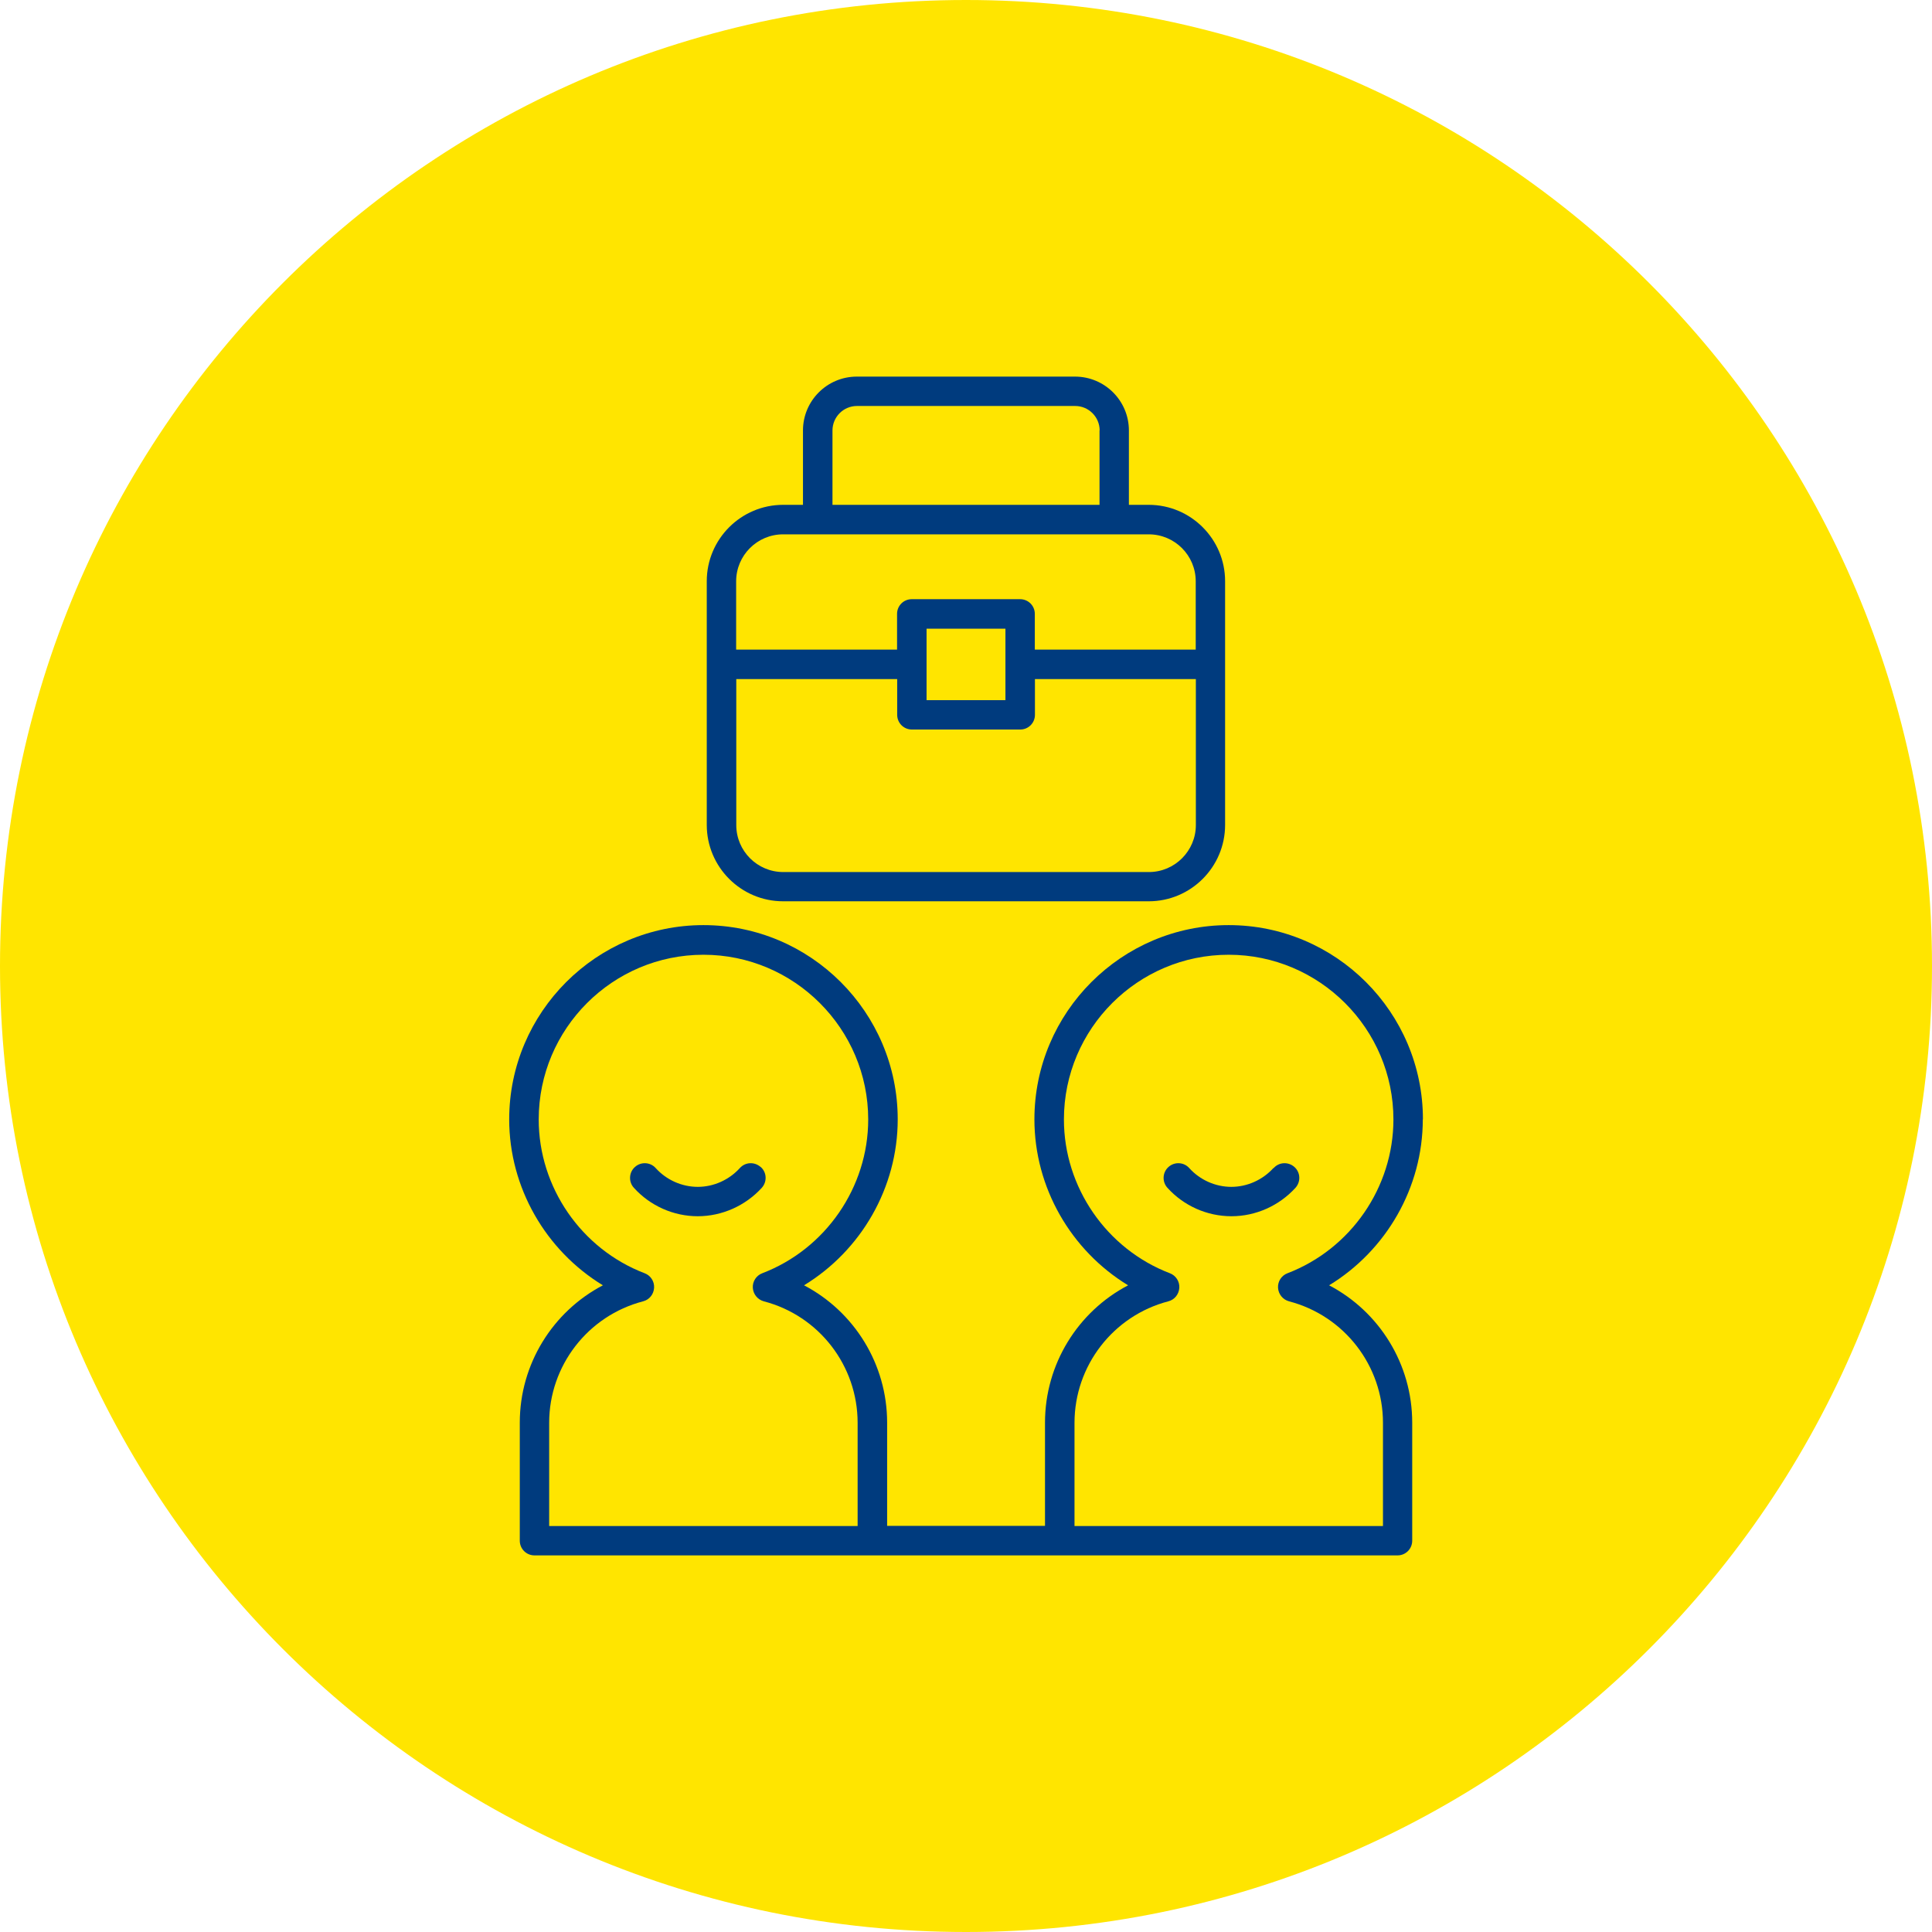
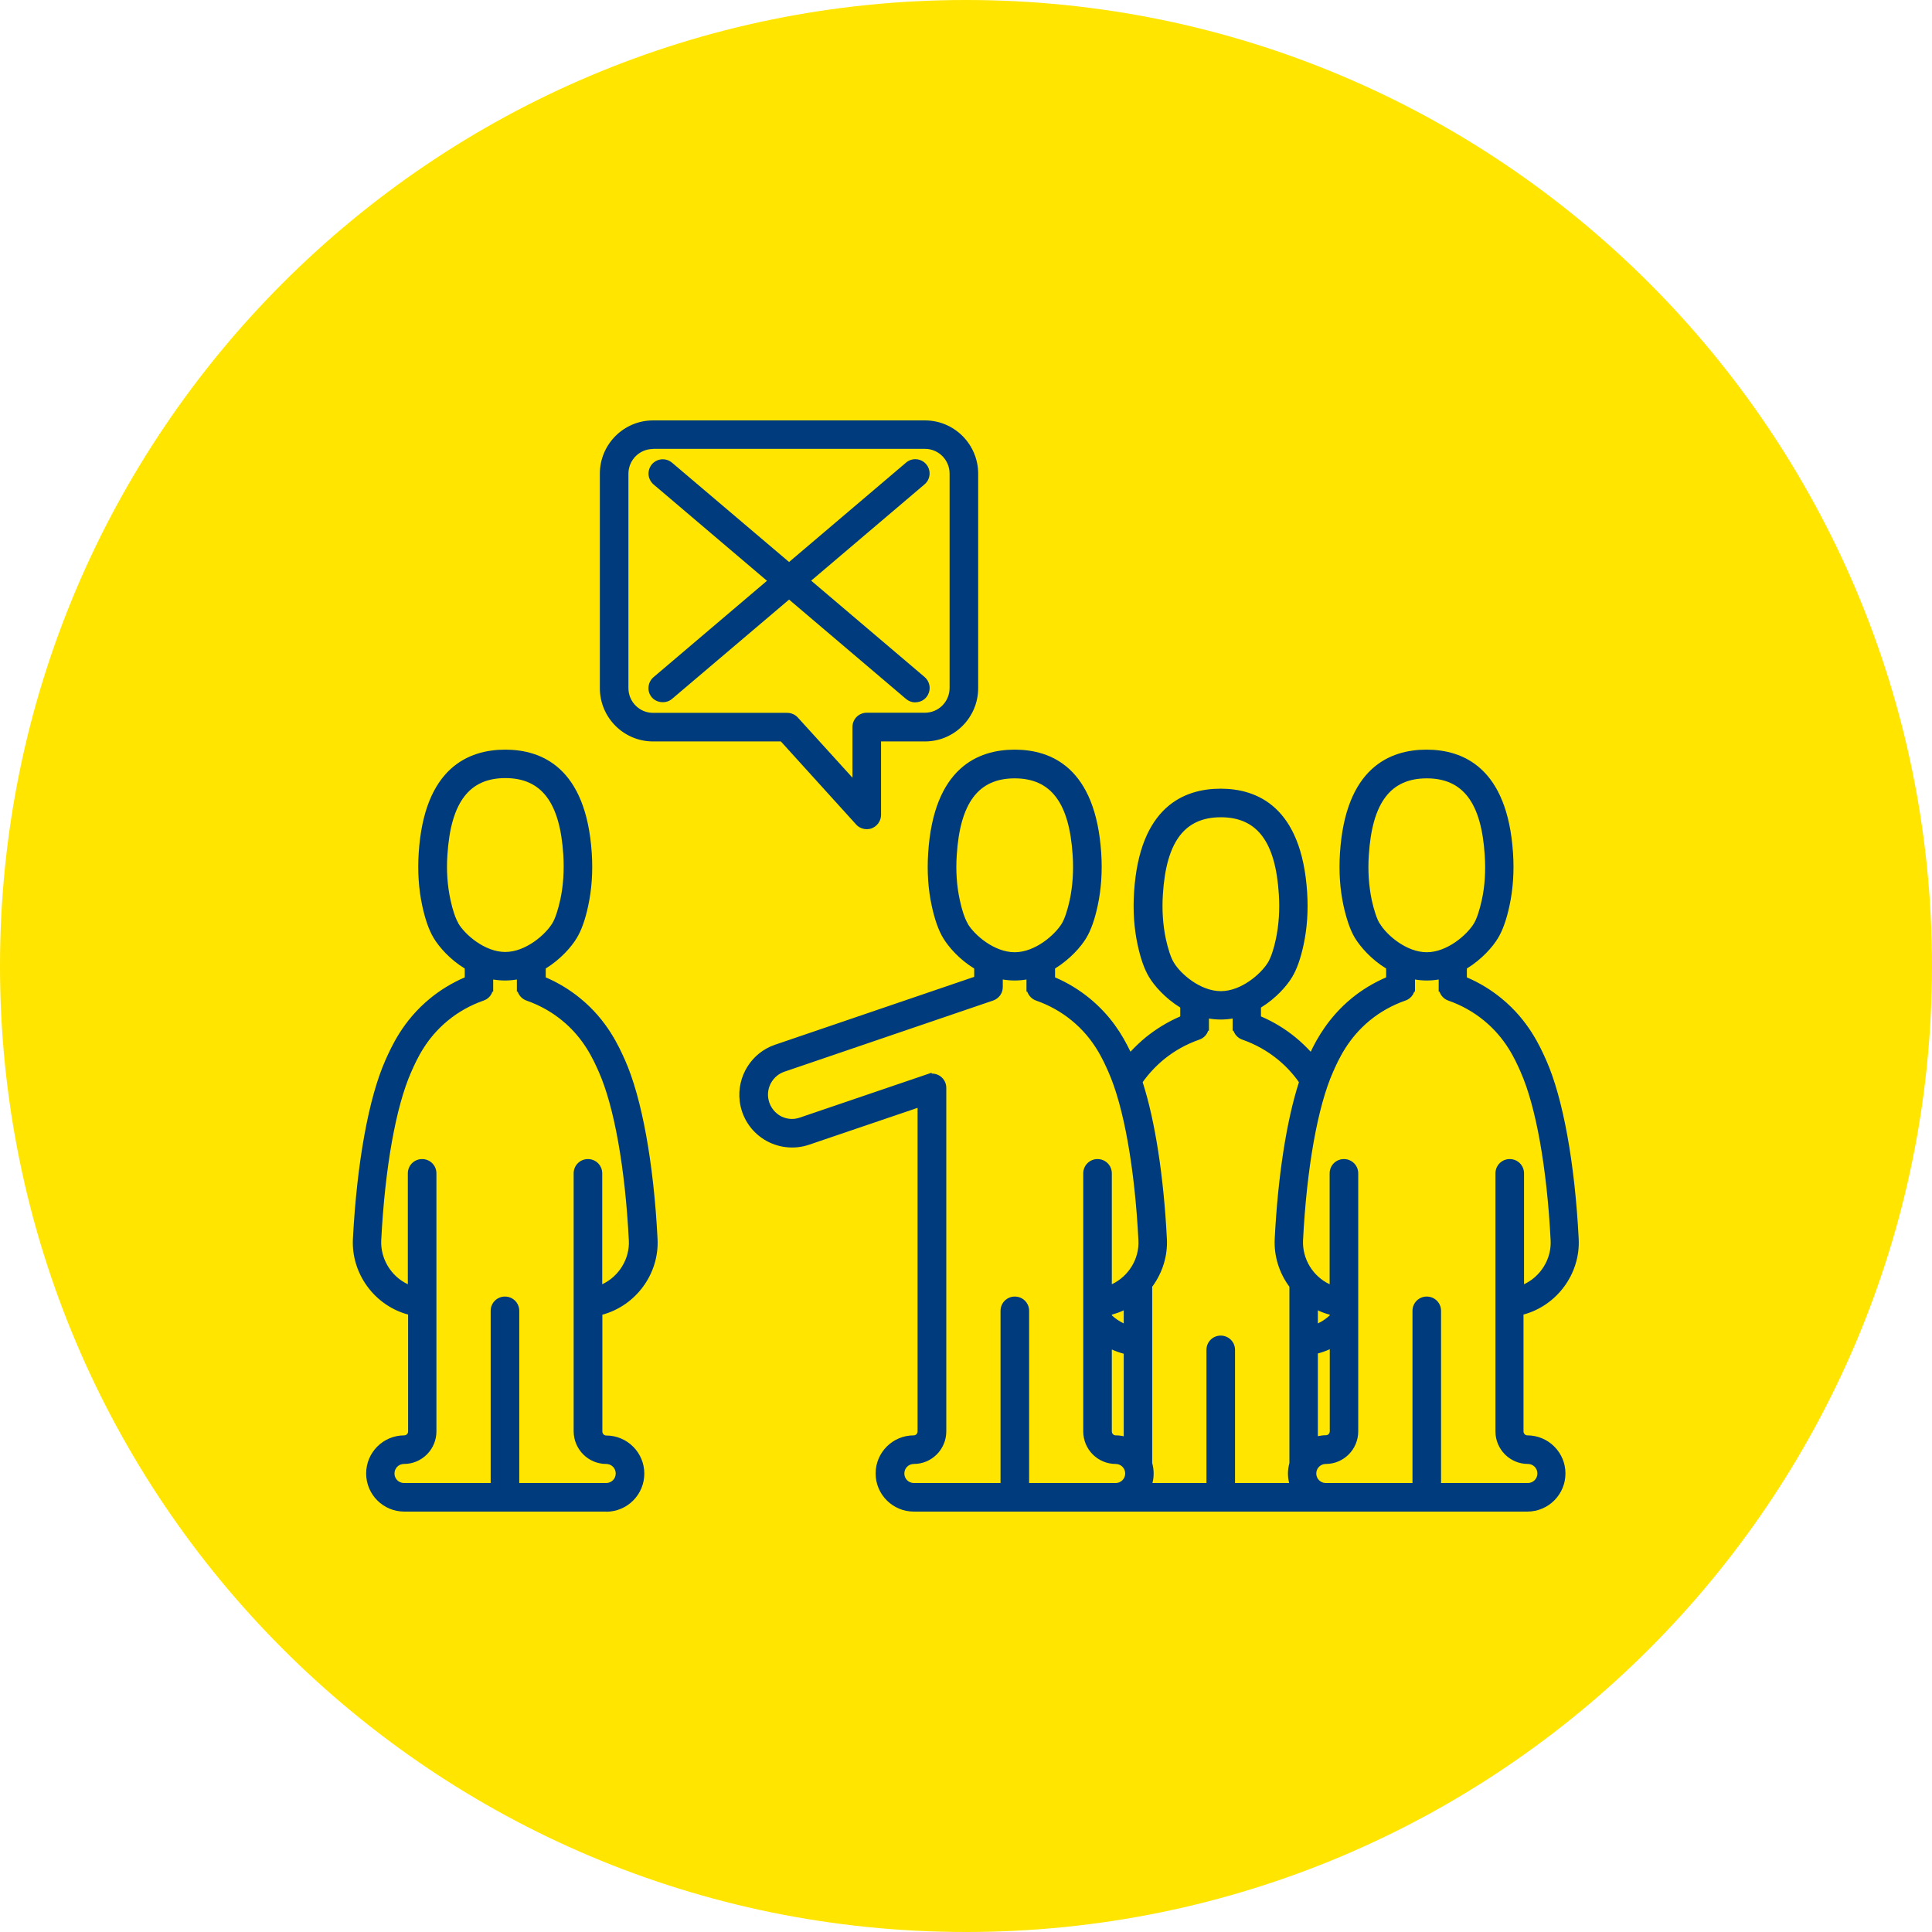
<svg xmlns="http://www.w3.org/2000/svg" id="Layer_2" data-name="Layer 2" viewBox="0 0 146 146">
  <defs>
    <style>
      .cls-1 {
        fill: #003b7e;
      }

      .cls-2 {
        fill: #ffe500;
      }
    </style>
  </defs>
  <g id="Layer_1-2" data-name="Layer 1">
    <g>
      <circle class="cls-2" cx="73" cy="73" r="73" />
      <g>
-         <path class="cls-1" d="M60.68,32.53v5.62h-1.5c-3.18,0-5.77,2.59-5.77,5.77v18.42c0,3.18,2.59,5.77,5.77,5.77h27.63c3.18,0,5.77-2.59,5.77-5.77v-18.42c0-3.18-2.59-5.77-5.77-5.77h-1.5v-5.62c0-2.25-1.83-4.07-4.07-4.07h-16.49c-2.25,0-4.07,1.83-4.07,4.07h0Zm26.14,33.37h-27.63c-1.96,0-3.55-1.59-3.55-3.55v-11.03h12.16v2.7c0,.62,.5,1.11,1.11,1.11h8.19c.62,0,1.11-.5,1.11-1.11v-2.7h12.16v11.03c0,1.95-1.59,3.55-3.55,3.55h0Zm-10.84-12.99h-5.96v-5.4h5.96v5.4Zm14.38-8.98v5.16h-12.16v-2.7c0-.62-.5-1.11-1.11-1.11h-8.19c-.62,0-1.11,.5-1.11,1.11v2.7h-12.16v-5.16c0-1.96,1.59-3.55,3.55-3.55h27.63c1.96,0,3.55,1.59,3.55,3.55h0Zm-7.27-11.4v5.62h-20.18v-5.62c0-1.02,.83-1.85,1.85-1.85h16.49c1.02,0,1.85,.83,1.85,1.85h0Z" />
-         <path class="cls-1" d="M107.53,84.59c0-8.1-6.59-14.68-14.68-14.68s-14.68,6.59-14.68,14.68c0,5.15,2.76,9.91,7.08,12.54-3.8,1.99-6.28,5.96-6.28,10.38v7.8h-11.93v-7.8c0-4.42-2.48-8.39-6.28-10.38,4.32-2.63,7.08-7.39,7.08-12.54,0-8.1-6.59-14.68-14.68-14.68s-14.68,6.59-14.68,14.68c0,5.15,2.76,9.91,7.08,12.54-3.8,1.99-6.28,5.96-6.28,10.38v8.92c0,.62,.5,1.11,1.11,1.11H105.61c.62,0,1.11-.5,1.11-1.11v-8.92c0-4.42-2.48-8.39-6.28-10.38,4.32-2.63,7.08-7.39,7.08-12.54h0Zm-42.72,30.73h-23.31v-7.8c0-4.31,2.92-8.09,7.1-9.18,.47-.12,.8-.53,.83-1.02,.03-.48-.26-.93-.71-1.1-4.79-1.83-8.01-6.5-8.01-11.62,0-6.87,5.59-12.45,12.45-12.45s12.45,5.59,12.45,12.45c0,5.12-3.22,9.79-8.01,11.62-.45,.17-.74,.62-.71,1.1,.03,.48,.36,.89,.83,1.02,4.18,1.09,7.09,4.87,7.09,9.18v7.8Zm32.48-19.1c-.45,.17-.74,.62-.71,1.1,.03,.48,.36,.89,.83,1.02,4.18,1.09,7.1,4.87,7.1,9.18v7.8h-23.31v-7.8c0-4.31,2.92-8.09,7.09-9.18,.47-.12,.8-.53,.83-1.02,.03-.48-.26-.93-.71-1.1-4.79-1.83-8.01-6.5-8.01-11.62,0-6.87,5.59-12.45,12.45-12.45s12.45,5.59,12.45,12.45c0,5.12-3.22,9.79-8.01,11.62h0Z" />
-         <path class="cls-1" d="M96.23,88.27c-.82,.9-1.98,1.42-3.18,1.42s-2.37-.52-3.18-1.42c-.41-.46-1.12-.49-1.57-.08-.46,.41-.49,1.12-.08,1.57,1.24,1.37,3,2.15,4.84,2.15s3.6-.79,4.84-2.15c.41-.46,.38-1.16-.08-1.57-.46-.41-1.16-.38-1.57,.08h0Z" />
-         <path class="cls-1" d="M57.48,88.19c-.46-.41-1.16-.38-1.57,.08-.82,.9-1.98,1.42-3.18,1.42s-2.37-.52-3.18-1.42c-.41-.46-1.12-.49-1.57-.08-.46,.41-.49,1.12-.08,1.57,1.24,1.37,3,2.15,4.83,2.15s3.6-.79,4.84-2.15c.41-.46,.38-1.16-.08-1.57h0Z" />
+         <g>
+           <path class="cls-1" d="M49.33,93.63c-.29-5.69-1.18-10.56-2.42-13.36-.45-1.02-1.3-2.93-3.28-4.55-.82-.67-1.75-1.22-2.75-1.63v-1.1c1.12-.64,1.97-1.57,2.4-2.29,.33-.55,.6-1.33,.82-2.33,.26-1.21,.35-2.52,.26-3.87-.39-6.2-3.58-7.5-6.19-7.5s-5.79,1.3-6.19,7.5c-.09,1.36,0,2.66,.26,3.87,.21,1,.49,1.78,.82,2.33,.43,.72,1.29,1.65,2.4,2.29v1.1c-1.01,.41-1.93,.96-2.75,1.63-1.98,1.62-2.82,3.52-3.28,4.55-1.24,2.8-2.13,7.67-2.42,13.36-.13,2.6,1.69,4.9,4.17,5.43v9.1c0,.36-.29,.65-.64,.65-1.39,0-2.53,1.14-2.53,2.53,0,1.4,1.13,2.53,2.53,2.53h15.26c1.39,0,2.53-1.14,2.53-2.53s-1.13-2.53-2.53-2.53c-.36,0-.64-.29-.64-.65v-9.1c2.48-.53,4.3-2.83,4.17-5.43h0Zm-15.01-23.68c-.24-.4-.47-1.07-.64-1.88-.23-1.08-.31-2.25-.23-3.47,.26-4.13,1.81-6.13,4.73-6.13s4.47,2.01,4.73,6.13c.08,1.22,0,2.39-.23,3.47-.18,.82-.4,1.49-.64,1.88-.58,.97-2.16,2.34-3.86,2.34-1.69,0-3.27-1.37-3.86-2.34h0Zm11.49,40.33c.59,0,1.07,.48,1.07,1.07s-.48,1.07-1.07,1.07h-6.9v-13.36c0-.4-.33-.73-.73-.73s-.73,.33-.73,.73v13.36h-6.9c-.59,0-1.07-.48-1.07-1.07s.48-1.07,1.07-1.07c1.16,0,2.1-.95,2.1-2.11v-19.5c0-.4-.33-.73-.73-.73s-.73,.33-.73,.73v8.89c-1.64-.5-2.8-2.08-2.71-3.85,.29-5.52,1.12-10.2,2.3-12.84,.43-.98,1.16-2.61,2.87-4.01,.82-.67,1.76-1.2,2.8-1.57,.3-.11,.48-.39,.48-.69h0v-1c.4,.1,.81,.16,1.24,.16s.85-.06,1.24-.16v1h0c0,.3,.18,.58,.48,.69,1.04,.37,1.98,.9,2.8,1.57,1.71,1.4,2.44,3.03,2.87,4.01,1.17,2.64,2.01,7.33,2.3,12.84,.09,1.77-1.08,3.36-2.71,3.85v-8.89c0-.4-.33-.73-.73-.73s-.73,.33-.73,.73v19.5c0,1.16,.94,2.11,2.1,2.11h0Z" />
+           <path class="cls-1" d="M45.81,114.23h-15.26c-1.59,0-2.88-1.29-2.88-2.88,0-1.59,1.29-2.88,2.88-2.88,.16,0,.29-.13,.29-.3v-8.83c-2.53-.68-4.31-3.09-4.17-5.73,.3-5.73,1.19-10.64,2.45-13.48,.47-1.05,1.33-3,3.38-4.68,.78-.64,1.67-1.18,2.62-1.59v-.67c-1.13-.69-1.95-1.64-2.35-2.31-.35-.58-.64-1.4-.86-2.43-.27-1.25-.36-2.58-.27-3.97,.41-6.47,3.78-7.83,6.54-7.83s6.12,1.36,6.54,7.83c.09,1.39,0,2.72-.27,3.97-.22,1.04-.51,1.85-.86,2.43-.4,.67-1.22,1.61-2.35,2.31v.67c.96,.41,1.84,.95,2.62,1.59,2.04,1.67,2.91,3.63,3.38,4.68,1.26,2.84,2.16,7.76,2.45,13.49h0c.14,2.64-1.64,5.05-4.17,5.73v8.83c0,.16,.13,.3,.29,.3,1.59,0,2.88,1.29,2.88,2.88s-1.29,2.88-2.88,2.88Zm-7.63-56.88c-3.52,0-5.54,2.48-5.84,7.17-.08,1.32,0,2.59,.25,3.78,.21,.96,.47,1.71,.77,2.22,.38,.63,1.17,1.53,2.28,2.16l.18,.1v1.54s-.22,.09-.22,.09c-.98,.4-1.87,.93-2.66,1.58-1.91,1.57-2.74,3.42-3.18,4.42-1.23,2.77-2.1,7.59-2.39,13.24-.12,2.39,1.55,4.57,3.89,5.07l.28,.06v9.39c0,.55-.45,1-.99,1-1.2,0-2.18,.98-2.18,2.18,0,1.2,.98,2.18,2.18,2.18h15.26c1.2,0,2.18-.98,2.18-2.18s-.98-2.18-2.18-2.18c-.55,0-.99-.45-.99-1v-9.39l.28-.06c2.34-.5,4.02-2.68,3.89-5.07l.35-.02-.35,.02c-.29-5.65-1.16-10.47-2.39-13.24-.44-1-1.27-2.85-3.18-4.42-.79-.65-1.69-1.18-2.66-1.58l-.22-.09v-1.54s.18-.1,.18-.1c1.11-.63,1.9-1.53,2.28-2.16,.31-.51,.57-1.26,.77-2.22,.25-1.18,.34-2.45,.26-3.77-.3-4.69-2.32-7.17-5.84-7.17Zm7.63,55.42h-7.25v-13.71c0-.21-.17-.38-.38-.38s-.38,.17-.38,.38v13.71h-7.25c-.78,0-1.42-.64-1.42-1.42s.64-1.42,1.42-1.42c.97,0,1.75-.79,1.75-1.76v-19.5c0-.21-.17-.38-.38-.38s-.38,.17-.38,.38v9.36l-.45-.14c-1.81-.55-3.06-2.32-2.96-4.2,.29-5.56,1.14-10.28,2.33-12.97,.45-1,1.19-2.68,2.97-4.14,.85-.7,1.83-1.25,2.91-1.63,.15-.05,.25-.2,.25-.36v-1.45s.44,.11,.44,.11c.78,.2,1.54,.2,2.31,0l.44-.11v1.45c0,.16,.1,.3,.25,.36,1.07,.38,2.05,.93,2.91,1.63,1.77,1.45,2.52,3.13,2.97,4.14,1.19,2.68,2.04,7.41,2.33,12.97,.1,1.89-1.15,3.66-2.96,4.2l-.45,.14v-9.36c0-.21-.17-.38-.38-.38s-.38,.17-.38,.38v19.5c0,.97,.79,1.76,1.75,1.76h0c.78,0,1.42,.64,1.42,1.42s-.64,1.42-1.42,1.42Zm-6.55-.7h6.55c.4,0,.72-.32,.72-.72s-.32-.72-.72-.72c-1.35,0-2.45-1.1-2.46-2.46v-19.5c0-.6,.48-1.08,1.08-1.08s1.08,.48,1.08,1.08v8.38c1.26-.59,2.09-1.92,2.01-3.33-.28-5.48-1.11-10.11-2.27-12.72-.42-.95-1.13-2.54-2.77-3.88-.79-.65-1.7-1.16-2.7-1.51-.31-.11-.55-.36-.66-.67h-.06v-.92c-.6,.1-1.19,.1-1.79,0v.92h-.06c-.1,.31-.34,.56-.66,.67-1,.35-1.91,.86-2.7,1.51-1.65,1.35-2.35,2.93-2.77,3.88-1.16,2.61-1.99,7.24-2.27,12.72-.07,1.41,.75,2.74,2.01,3.33v-8.38c0-.6,.48-1.08,1.08-1.08s1.08,.48,1.08,1.08v19.5c0,1.36-1.1,2.46-2.45,2.46-.4,0-.72,.32-.72,.72s.32,.72,.72,.72h6.55v-13.01c0-.6,.48-1.08,1.08-1.08s1.08,.48,1.08,1.08v13.01Zm-1.08-39.43c-1.83,0-3.53-1.47-4.15-2.51h0c-.26-.43-.5-1.14-.68-1.99-.24-1.11-.32-2.31-.24-3.57,.27-4.29,1.98-6.46,5.08-6.46s4.81,2.17,5.08,6.46c.08,1.25,0,2.46-.24,3.57-.18,.85-.43,1.56-.68,1.99-.62,1.04-2.33,2.51-4.16,2.51h0Zm-3.55-2.87c.52,.88,2.02,2.17,3.55,2.17h0c1.54,0,3.03-1.3,3.56-2.17,.22-.36,.43-1.01,.6-1.78,.23-1.05,.3-2.19,.23-3.38-.25-3.96-1.64-5.81-4.38-5.81s-4.13,1.85-4.38,5.81c-.08,1.19,0,2.33,.23,3.38,.16,.77,.38,1.41,.6,1.78h0Z" />
+         </g>
+         <g>
+           <path class="cls-1" d="M115.46,108.81c-.36,0-.64-.29-.64-.65v-9.1c2.48-.53,4.31-2.83,4.17-5.43-.29-5.69-1.18-10.56-2.42-13.36-.45-1.02-1.3-2.93-3.28-4.55-.82-.67-1.75-1.22-2.75-1.63v-1.1c1.12-.64,1.97-1.57,2.4-2.29,.33-.55,.6-1.33,.82-2.33,.26-1.21,.35-2.52,.26-3.87-.39-6.2-3.58-7.5-6.19-7.5s-5.79,1.3-6.19,7.5c-.09,1.36,0,2.66,.26,3.87,.21,1,.49,1.78,.82,2.33,.43,.72,1.29,1.65,2.4,2.29v1.1c-1.01,.41-1.93,.96-2.75,1.63-1.88,1.54-2.74,3.35-3.21,4.4-.44-.53-.92-1.02-1.45-1.45-.82-.67-1.75-1.22-2.75-1.63v-1.1c1.12-.64,1.97-1.57,2.4-2.29,.33-.55,.6-1.33,.82-2.33,.26-1.21,.35-2.52,.26-3.87-.39-6.2-3.58-7.5-6.19-7.5s-5.79,1.3-6.19,7.5c-.09,1.36,0,2.66,.26,3.87,.21,1,.49,1.78,.82,2.33,.43,.72,1.29,1.65,2.4,2.29v1.1c-1.01,.41-1.93,.96-2.75,1.63-.53,.43-1.01,.92-1.45,1.45-.47-1.05-1.33-2.85-3.21-4.4-.82-.67-1.75-1.22-2.75-1.63v-1.1c1.12-.64,1.97-1.57,2.4-2.29,.33-.55,.6-1.33,.82-2.33,.26-1.21,.35-2.52,.26-3.87-.39-6.2-3.58-7.5-6.19-7.5s-5.79,1.3-6.19,7.5c-.09,1.36,0,2.66,.26,3.87,.21,1,.49,1.78,.82,2.33,.43,.72,1.29,1.65,2.4,2.29v1.08l-15.29,5.21c-1.62,.55-2.65,2.19-2.43,3.9,.14,1.09,.75,2.05,1.68,2.64,.59,.37,1.25,.55,1.92,.55,.39,0,.79-.06,1.17-.19l8.67-2.95v24.94c0,.36-.29,.65-.64,.65-1.39,0-2.53,1.14-2.53,2.53,0,1.4,1.13,2.53,2.53,2.53h46.41c1.39,0,2.53-1.14,2.53-2.53,0-1.4-1.13-2.53-2.53-2.53h0Zm-11.49-38.87c-.24-.4-.47-1.07-.64-1.88-.23-1.08-.31-2.25-.23-3.47,.26-4.13,1.81-6.13,4.73-6.13s4.47,2.01,4.73,6.13c.08,1.22,0,2.39-.23,3.47-.17,.82-.4,1.48-.64,1.88-.58,.97-2.16,2.34-3.86,2.34s-3.27-1.37-3.86-2.34h0Zm-15.57,2.95c-.24-.4-.47-1.07-.64-1.88-.23-1.08-.31-2.25-.23-3.47,.26-4.13,1.81-6.13,4.73-6.13s4.47,2.01,4.73,6.13c.08,1.22,0,2.39-.23,3.47-.17,.82-.4,1.49-.64,1.88-.58,.97-2.16,2.34-3.86,2.34s-3.27-1.37-3.86-2.34h0Zm-.68,6.9c.82-.67,1.76-1.2,2.8-1.57,.3-.11,.48-.39,.48-.69h0v-1c.4,.1,.81,.16,1.24,.16s.85-.06,1.24-.16v1h0c0,.3,.18,.58,.48,.69,1.04,.37,1.98,.9,2.8,1.57,.67,.55,1.25,1.19,1.75,1.93-.95,2.88-1.62,7.1-1.87,11.91-.07,1.3,.36,2.53,1.11,3.5v13.48c-.07,.23-.11,.48-.11,.74,0,.38,.09,.75,.24,1.07h-4.93v-10.41c0-.4-.33-.73-.73-.73s-.73,.33-.73,.73v10.41h-4.93c.15-.33,.24-.69,.24-1.07,0-.26-.04-.5-.11-.74v-13.48c.75-.97,1.18-2.2,1.11-3.5-.25-4.8-.92-9.02-1.87-11.91,.5-.73,1.09-1.38,1.75-1.93h0Zm11.52,22.21c.57-.12,1.11-.33,1.6-.63v6.78c0,.36-.29,.65-.64,.65s-.66,.07-.96,.19v-6.99Zm1.6-2.47c-.45,.45-1,.78-1.6,.96v-2.08c.49,.29,1.03,.51,1.6,.63v.48Zm-15.57,.96c-.6-.18-1.15-.51-1.6-.96v-.48c.57-.12,1.11-.34,1.6-.63v2.08Zm-1.6,.88c.49,.29,1.03,.51,1.6,.63v6.99c-.3-.12-.62-.19-.96-.19-.36,0-.64-.29-.64-.65v-6.78Zm-10.84-31.44c-.24-.4-.47-1.07-.64-1.88-.23-1.08-.31-2.25-.23-3.47,.26-4.13,1.81-6.13,4.73-6.13s4.47,2.01,4.73,6.13c.08,1.22,0,2.39-.23,3.47-.18,.82-.4,1.49-.64,1.88-.58,.97-2.16,2.34-3.86,2.34s-3.27-1.37-3.86-2.34h0Zm4.59,42.47v-13.36c0-.4-.33-.73-.73-.73s-.73,.33-.73,.73v13.36h-6.9c-.59,0-1.07-.48-1.07-1.07s.48-1.07,1.07-1.07c1.16,0,2.1-.95,2.1-2.11v-25.96c0-.4-.33-.73-.73-.73-.08,0-.16,.02-.23,.04h0s-9.64,3.27-9.64,3.27c-.62,.21-1.29,.13-1.84-.22-.56-.35-.92-.92-1.01-1.58-.13-1.02,.48-2,1.46-2.34l15.78-5.38c.3-.1,.49-.38,.49-.69v-1c.4,.1,.81,.16,1.24,.16s.85-.06,1.24-.16v1h0c0,.3,.18,.58,.48,.69,1.04,.37,1.98,.9,2.8,1.57,1.71,1.4,2.44,3.03,2.87,4.01,1.17,2.65,2.01,7.33,2.3,12.84,.09,1.77-1.08,3.36-2.71,3.85v-8.89c0-.4-.33-.73-.73-.73s-.73,.33-.73,.73v19.5c0,1.16,.94,2.11,2.1,2.11,.59,0,1.07,.48,1.07,1.07,0,.59-.48,1.07-1.07,1.07h-6.9Zm38.04,0h-6.9v-13.36c0-.4-.33-.73-.73-.73s-.73,.33-.73,.73v13.36s-6.9,0-6.9,0c-.59,0-1.07-.48-1.07-1.07s.48-1.07,1.07-1.07c1.16,0,2.1-.95,2.1-2.11v-19.5c0-.4-.33-.73-.73-.73s-.73,.33-.73,.73v8.89c-1.64-.5-2.8-2.08-2.71-3.85,.29-5.52,1.12-10.2,2.3-12.84,.43-.98,1.16-2.61,2.87-4.01,.82-.67,1.76-1.2,2.8-1.57,.3-.11,.48-.39,.48-.69h0v-1c.4,.1,.81,.16,1.24,.16s.85-.06,1.24-.16v1h0c0,.3,.18,.58,.48,.69,1.04,.37,1.98,.9,2.8,1.57,1.71,1.4,2.44,3.03,2.87,4.01,1.18,2.65,2.01,7.33,2.3,12.84,.09,1.77-1.08,3.36-2.71,3.85v-8.89c0-.4-.33-.73-.73-.73s-.73,.33-.73,.73v19.5c0,1.16,.94,2.11,2.1,2.11,.59,0,1.07,.48,1.07,1.07s-.48,1.07-1.07,1.07h0Z" />
+           <path class="cls-1" d="M115.46,114.23h-46.41c-1.58,0-2.88-1.29-2.88-2.88,0-1.59,1.29-2.88,2.88-2.88,.16,0,.29-.13,.29-.3v-24.45l-8.21,2.79c-1.13,.38-2.38,.23-3.39-.4-1.02-.64-1.69-1.69-1.84-2.89-.23-1.87,.89-3.67,2.67-4.27l15.05-5.13v-.63c-1.13-.69-1.95-1.64-2.35-2.31-.35-.58-.64-1.4-.86-2.43-.27-1.24-.36-2.58-.27-3.97,.41-6.47,3.78-7.83,6.54-7.83s6.12,1.36,6.54,7.83c.09,1.38,0,2.72-.27,3.97-.22,1.03-.51,1.85-.86,2.43-.4,.67-1.23,1.61-2.36,2.31v.67c.96,.41,1.84,.95,2.62,1.59,1.58,1.3,2.46,2.73,3.08,4.03,.36-.39,.74-.75,1.14-1.08,.79-.64,1.67-1.18,2.62-1.59v-.67c-1.13-.7-1.96-1.64-2.36-2.31-.35-.58-.64-1.4-.86-2.43-.27-1.24-.36-2.58-.27-3.97,.41-6.47,3.78-7.83,6.54-7.83s6.12,1.36,6.54,7.83c.09,1.39,0,2.72-.27,3.97-.22,1.03-.51,1.85-.86,2.43-.4,.67-1.22,1.61-2.36,2.31v.67c.96,.41,1.84,.95,2.62,1.59,.4,.33,.78,.69,1.14,1.08,.47-1,1.38-2.63,3.08-4.03,.79-.65,1.67-1.18,2.62-1.59v-.67c-1.13-.69-1.95-1.64-2.36-2.31-.35-.58-.63-1.4-.86-2.43-.27-1.24-.36-2.58-.27-3.97,.41-6.47,3.78-7.83,6.54-7.83s6.12,1.36,6.54,7.83c.09,1.39,0,2.72-.27,3.97-.22,1.03-.51,1.85-.86,2.43-.4,.67-1.22,1.61-2.36,2.31v.67c.96,.41,1.84,.95,2.62,1.59,2.04,1.67,2.91,3.63,3.38,4.68,1.26,2.84,2.16,7.76,2.45,13.48,.14,2.64-1.64,5.05-4.17,5.73v8.83c0,.16,.13,.3,.29,.3h0c1.59,0,2.88,1.29,2.88,2.88,0,1.59-1.29,2.88-2.88,2.88Zm-45.41-31.49v25.43c0,.55-.45,1-.99,1-1.2,0-2.18,.98-2.18,2.18,0,1.2,.98,2.18,2.18,2.18h46.41c1.2,0,2.18-.98,2.18-2.18,0-1.2-.98-2.18-2.18-2.18h0c-.55,0-.99-.45-.99-1v-9.39l.28-.06c2.34-.5,4.02-2.68,3.89-5.07-.29-5.65-1.16-10.47-2.39-13.24-.44-1-1.26-2.85-3.18-4.42-.79-.65-1.69-1.18-2.66-1.58l-.22-.09v-1.54l.18-.1c1.1-.63,1.9-1.53,2.28-2.16,.31-.51,.57-1.26,.78-2.22,.25-1.18,.34-2.45,.25-3.78-.3-4.69-2.32-7.17-5.84-7.17s-5.54,2.48-5.84,7.17c-.08,1.32,0,2.59,.25,3.77,.21,.96,.47,1.71,.77,2.22,.38,.63,1.17,1.53,2.28,2.16l.17,.1v1.54l-.22,.09c-.97,.4-1.87,.93-2.66,1.58-1.9,1.56-2.72,3.39-3.11,4.27l-.23,.52-.36-.44c-.42-.51-.89-.98-1.4-1.4-.79-.65-1.69-1.18-2.66-1.58l-.22-.09v-1.54l.17-.1c1.11-.63,1.9-1.53,2.28-2.16,.31-.52,.57-1.26,.77-2.22,.25-1.18,.34-2.45,.25-3.77-.3-4.69-2.32-7.17-5.84-7.17s-5.54,2.48-5.84,7.17c-.08,1.32,0,2.59,.25,3.78,.21,.96,.47,1.71,.77,2.22,.38,.63,1.17,1.53,2.28,2.17l.17,.1v1.54l-.22,.09c-.98,.4-1.87,.93-2.66,1.58-.5,.41-.97,.88-1.4,1.4l-.36,.44-.23-.52c-.39-.88-1.21-2.71-3.11-4.27-.79-.65-1.69-1.18-2.66-1.58l-.22-.09v-1.54s.17-.1,.17-.1c1.1-.63,1.9-1.53,2.28-2.17,.31-.51,.57-1.26,.77-2.22,.25-1.18,.34-2.45,.25-3.77-.3-4.69-2.32-7.17-5.84-7.17s-5.54,2.48-5.84,7.17c-.08,1.32,0,2.59,.25,3.78,.21,.96,.47,1.71,.77,2.22,.38,.63,1.17,1.53,2.28,2.16l.18,.1v1.54l-15.52,5.29c-1.47,.5-2.39,1.98-2.2,3.52,.12,.99,.68,1.86,1.52,2.38,.83,.52,1.86,.64,2.79,.33l9.13-3.1Zm28.42,30.03h-5.83v-10.76c0-.21-.17-.38-.38-.38s-.38,.17-.38,.38v10.76h-5.83l.23-.5c.14-.29,.21-.6,.21-.92,0-.22-.03-.43-.09-.63v-.1s-.01-13.6-.01-13.6l.07-.09c.73-.94,1.1-2.1,1.04-3.27-.25-4.75-.9-8.94-1.85-11.81l-.05-.16,.1-.14c.52-.76,1.13-1.44,1.82-2,.85-.7,1.83-1.25,2.91-1.63,.15-.05,.25-.2,.25-.36v-1.45s.44,.11,.44,.11c.78,.2,1.54,.2,2.32,0l.44-.11v1.45c0,.16,.1,.3,.25,.36,1.07,.38,2.05,.93,2.91,1.63,.69,.57,1.3,1.24,1.82,2l.1,.14-.05,.16c-.95,2.87-1.6,7.07-1.85,11.82-.06,1.17,.31,2.33,1.04,3.27l.07,.09v13.7c-.08,.21-.11,.42-.11,.64,0,.32,.07,.63,.21,.92l.23,.5Zm-5.13-.7h4.08c-.06-.24-.09-.48-.09-.72,0-.26,.04-.53,.11-.79v-13.32c-.78-1.05-1.18-2.34-1.11-3.63,.24-4.72,.89-8.91,1.83-11.83-.46-.65-.99-1.22-1.59-1.71-.79-.65-1.7-1.16-2.7-1.51-.31-.11-.55-.36-.66-.67h-.06v-.92c-.6,.1-1.19,.1-1.79,0v.92h-.06c-.1,.31-.34,.56-.66,.67-1,.35-1.91,.86-2.7,1.51h0c-.59,.49-1.13,1.06-1.59,1.71,.94,2.92,1.59,7.12,1.83,11.83,.07,1.29-.33,2.58-1.11,3.63v13.32c.07,.25,.11,.52,.11,.79,0,.25-.03,.49-.09,.72h4.08v-10.06c0-.6,.48-1.08,1.08-1.08s1.08,.48,1.08,1.08v10.06Zm-16.27,.7v-13.71c0-.21-.17-.38-.38-.38s-.38,.17-.38,.38v13.71h-7.25c-.78,0-1.42-.64-1.42-1.42s.64-1.42,1.42-1.42c.97,0,1.75-.79,1.75-1.76v-25.96c0-.25-.19-.46-.5-.36l-.32,.11h0s-9.31,3.16-9.31,3.16c-.72,.24-1.5,.15-2.14-.25-.65-.41-1.07-1.07-1.17-1.83-.15-1.19,.56-2.33,1.69-2.71l15.78-5.38c.15-.05,.26-.2,.26-.36v-1.46l.44,.11c.78,.2,1.54,.2,2.31,0l.44-.11v1.46c0,.16,.1,.3,.25,.36,1.07,.38,2.05,.93,2.91,1.63,1.77,1.45,2.52,3.14,2.97,4.14,1.19,2.68,2.04,7.41,2.33,12.97,.1,1.89-1.15,3.65-2.96,4.2l-.45,.14v-9.36c0-.21-.17-.38-.38-.38s-.38,.17-.38,.38v19.5c0,.97,.79,1.76,1.75,1.76,.78,0,1.42,.64,1.42,1.42,0,.38-.15,.74-.42,1.01-.27,.27-.62,.42-1,.42h-7.25Zm-6.64-31.64c.6,0,1.08,.48,1.08,1.08v25.96c0,1.36-1.1,2.46-2.45,2.46-.4,0-.72,.32-.72,.72s.32,.72,.72,.72h6.55v-13.01c0-.6,.48-1.08,1.08-1.08s1.08,.48,1.08,1.08v13.01h6.55c.19,0,.37-.08,.5-.21,.14-.14,.21-.32,.21-.51,0-.4-.32-.72-.72-.72-1.35,0-2.45-1.1-2.45-2.46v-19.5c0-.6,.48-1.08,1.08-1.08s1.08,.48,1.08,1.08v8.38c1.26-.59,2.09-1.92,2.01-3.33-.28-5.47-1.11-10.11-2.27-12.72-.42-.95-1.12-2.53-2.77-3.88-.79-.65-1.7-1.16-2.7-1.51-.31-.11-.55-.36-.66-.67h-.06v-.92c-.6,.1-1.19,.1-1.79,0v.57c0,.46-.29,.87-.73,1.02l-15.78,5.38c-.81,.28-1.33,1.1-1.22,1.96,.07,.55,.38,1.03,.84,1.33,.46,.29,1.03,.36,1.54,.18l9.96-3.39,.02,.05h0Zm45.03,31.64h-7.25v-13.71c0-.21-.17-.38-.38-.38s-.38,.17-.38,.38v13.71h-7.25c-.78,0-1.42-.64-1.42-1.42s.63-1.42,1.42-1.42c.97,0,1.75-.79,1.75-1.76v-19.5c0-.21-.17-.38-.38-.38s-.38,.17-.38,.38v9.36l-.45-.14c-1.81-.55-3.06-2.32-2.96-4.2,.29-5.56,1.14-10.28,2.33-12.97,.45-1,1.19-2.69,2.97-4.14,.85-.7,1.83-1.25,2.91-1.63,.15-.05,.25-.2,.25-.36v-1.45s.44,.11,.44,.11c.78,.2,1.54,.2,2.31,0l.44-.11v1.45c0,.16,.1,.3,.25,.36,1.07,.38,2.05,.93,2.91,1.63,1.78,1.46,2.52,3.14,2.97,4.14,1.19,2.68,2.04,7.41,2.33,12.97,.1,1.89-1.15,3.66-2.96,4.2l-.45,.14v-9.36c0-.21-.17-.38-.38-.38s-.38,.17-.38,.38v19.5c0,.97,.79,1.76,1.75,1.76,.78,0,1.42,.64,1.42,1.42s-.63,1.42-1.42,1.42Zm-6.55-.7h6.55c.4,0,.72-.32,.72-.72s-.32-.72-.72-.72c-1.35,0-2.45-1.1-2.45-2.46v-19.5c0-.6,.48-1.08,1.08-1.08s1.08,.48,1.08,1.08v8.38c1.26-.59,2.09-1.92,2.01-3.33-.28-5.47-1.11-10.11-2.27-12.72-.42-.95-1.12-2.53-2.77-3.88-.79-.65-1.7-1.16-2.7-1.51-.31-.11-.55-.36-.66-.67h-.06v-.92c-.6,.1-1.19,.1-1.79,0v.92h-.06c-.1,.31-.34,.56-.66,.67-1,.35-1.91,.86-2.7,1.51-1.64,1.35-2.35,2.93-2.77,3.88-1.16,2.61-1.99,7.24-2.27,12.72-.07,1.41,.75,2.74,2.01,3.33v-8.38c0-.6,.48-1.08,1.08-1.08s1.08,.48,1.08,1.08v19.5c0,1.36-1.1,2.46-2.45,2.46-.4,0-.72,.32-.72,.72s.32,.72,.72,.72h6.55v-13.01c0-.6,.48-1.08,1.08-1.08s1.08,.48,1.08,1.08v13.01Zm-10.02-2.54v-7.8l.28-.06c.53-.11,1.03-.31,1.49-.58l.53-.32v7.4c0,.55-.45,1-.99,1-.28,0-.56,.05-.82,.16l-.48,.2Zm.7-7.24v6.24c.2-.04,.4-.07,.61-.07,.16,0,.29-.13,.29-.3v-6.2c-.29,.13-.59,.24-.9,.32Zm-13.97,7.24l-.48-.2c-.26-.11-.54-.16-.82-.16-.55,0-.99-.45-.99-1v-7.4l.53,.32c.46,.28,.97,.47,1.49,.58l.28,.06v7.8Zm-1.6-7.56v6.2c0,.16,.13,.3,.29,.3,.21,0,.41,.02,.61,.07v-6.24c-.31-.08-.61-.19-.9-.32Zm14.87-.99v-3.17l.53,.32c.46,.28,.97,.48,1.49,.59l.28,.06v.91l-.1,.1c-.49,.49-1.09,.86-1.75,1.05l-.45,.13Zm.7-1.96v.99c.33-.15,.63-.36,.9-.61v-.05c-.31-.08-.61-.19-.9-.33Zm-13.97,1.96l-.45-.13c-.66-.2-1.26-.56-1.75-1.05l-.1-.1v-.91l.28-.06c.53-.11,1.03-.31,1.49-.59l.53-.32v3.17Zm-1.6-1.58c.27,.25,.57,.45,.9,.61v-.99c-.29,.14-.59,.24-.9,.33v.05Zm8.24-23.8c-1.83,0-3.53-1.47-4.16-2.51h0c-.26-.43-.5-1.14-.68-1.99-.24-1.11-.32-2.31-.24-3.57,.27-4.29,1.98-6.46,5.08-6.46s4.81,2.17,5.08,6.46c.08,1.25,0,2.45-.24,3.57-.18,.85-.42,1.56-.68,1.99-.62,1.04-2.33,2.51-4.16,2.51Zm-3.56-2.87c.52,.88,2.02,2.17,3.56,2.17s3.03-1.3,3.56-2.17c.22-.36,.44-1.01,.6-1.78,.22-1.05,.3-2.19,.22-3.38-.25-3.96-1.64-5.81-4.38-5.81s-4.13,1.85-4.38,5.81c-.08,1.19,0,2.33,.22,3.38,.17,.77,.38,1.42,.6,1.78h0Zm-12.02-.07c-1.83,0-3.53-1.47-4.16-2.51h0c-.26-.43-.5-1.14-.68-1.99-.24-1.11-.32-2.31-.24-3.57,.27-4.29,1.98-6.46,5.08-6.46s4.81,2.17,5.08,6.46c.08,1.25,0,2.45-.24,3.57-.18,.85-.43,1.56-.68,1.99-.62,1.04-2.33,2.51-4.16,2.51Zm-3.56-2.87c.52,.88,2.02,2.17,3.56,2.17s3.03-1.3,3.56-2.17c.22-.36,.43-1.01,.6-1.78,.22-1.05,.3-2.19,.22-3.38-.25-3.96-1.64-5.81-4.38-5.81s-4.13,1.85-4.38,5.81c-.08,1.19,0,2.33,.23,3.38,.16,.77,.38,1.41,.6,1.78h0Zm34.7,2.87c-1.83,0-3.53-1.47-4.16-2.51h0c-.26-.43-.5-1.14-.68-1.99-.24-1.11-.32-2.31-.24-3.57,.27-4.29,1.98-6.46,5.08-6.46s4.8,2.17,5.08,6.46c.08,1.25,0,2.46-.24,3.57-.18,.85-.42,1.56-.68,1.99-.62,1.04-2.33,2.51-4.16,2.51Zm-3.55-2.87c.52,.88,2.02,2.17,3.55,2.17s3.03-1.3,3.56-2.17c.22-.36,.43-1.01,.6-1.78,.23-1.05,.3-2.19,.22-3.38-.25-3.96-1.64-5.81-4.38-5.81s-4.13,1.84-4.38,5.81c-.08,1.19,0,2.32,.22,3.38,.17,.77,.38,1.42,.6,1.78h0Z" />
+         </g>
+         <g>
+           <path class="cls-1" d="M68.69,52.56c.14,.12,.31,.17,.47,.17,.21,0,.41-.09,.56-.26,.26-.31,.22-.77-.08-1.03l-8.89-7.55,8.89-7.55c.31-.26,.35-.72,.08-1.03s-.72-.35-1.03-.08l-9.07,7.7-9.07-7.7c-.31-.26-.77-.22-1.03,.08-.26,.31-.22,.77,.08,1.03l8.89,7.55-8.89,7.55c-.31,.26-.35,.72-.08,1.03,.14,.17,.35,.26,.56,.26,.17,0,.33-.06,.47-.17l9.07-7.7,9.07,7.7Z" />
+           <path class="cls-1" d="M69.17,53.08c-.25,0-.5-.09-.7-.26h0s-8.84-7.51-8.84-7.51l-8.85,7.51c-.44,.37-1.15,.31-1.52-.12-.19-.22-.28-.5-.25-.79,.02-.29,.16-.55,.38-.74l8.57-7.28-8.57-7.28c-.22-.19-.35-.45-.38-.73-.02-.29,.07-.57,.25-.79,.19-.22,.45-.35,.73-.38,.3-.02,.57,.07,.79,.25l8.85,7.51,8.84-7.51c.45-.39,1.14-.33,1.52,.12,.39,.45,.33,1.14-.12,1.52l-8.57,7.28,8.57,7.28c.22,.19,.35,.45,.38,.74,.02,.29-.07,.57-.25,.79-.2,.24-.5,.38-.82,.38Zm-.25-.79c.25,.21,.42,.09,.54-.04,.07-.08,.1-.18,.09-.28,0-.1-.06-.19-.13-.26l-9.2-7.81,9.2-7.81c.16-.14,.18-.38,.04-.54-.14-.16-.38-.18-.54-.04l-9.3,7.89-9.3-7.9c-.08-.07-.18-.1-.28-.09-.1,0-.19,.06-.26,.13-.07,.08-.1,.18-.09,.28,0,.1,.06,.19,.13,.26l9.2,7.81-9.2,7.81c-.08,.07-.12,.16-.13,.26,0,.1,.02,.2,.09,.28,.13,.15,.38,.18,.54,.04l9.3-7.89,9.3,7.89Z" />
+         </g>
+         <g>
+           <path class="cls-1" d="M64.95,62.07c.14,.16,.34,.24,.54,.24,.09,0,.18-.02,.26-.05,.28-.11,.47-.38,.47-.68v-5.9h3.67c2.02,0,3.67-1.65,3.67-3.68v-16.2c0-2.03-1.65-3.68-3.67-3.68h-20.55c-2.02,0-3.67,1.65-3.67,3.68v16.2c0,2.03,1.65,3.68,3.67,3.68h9.82l5.79,6.39Zm-17.82-10.07v-16.2c0-1.22,.99-2.22,2.21-2.22h20.55c1.22,0,2.21,1,2.21,2.22v16.2c0,1.22-.99,2.22-2.21,2.22h-4.4c-.4,0-.73,.33-.73,.73v4.74l-4.74-5.23c-.14-.15-.33-.24-.54-.24h-10.14c-1.22,0-2.21-1-2.21-2.22h0Z" />
+           <path class="cls-1" d="M65.5,62.66c-.31,0-.6-.13-.8-.35l-5.69-6.28h-9.66c-2.22,0-4.02-1.81-4.02-4.03v-16.2c0-2.22,1.8-4.03,4.02-4.03h20.55c2.22,0,4.02,1.81,4.02,4.03v16.2c0,2.22-1.8,4.03-4.02,4.03h-3.32v5.55c0,.44-.28,.85-.69,1.01-.12,.05-.25,.07-.39,.07Zm-16.15-30.19c-1.83,0-3.32,1.49-3.32,3.33v16.2c0,1.84,1.49,3.33,3.32,3.33h9.97l5.89,6.51c.1,.11,.27,.15,.42,.1,.15-.06,.24-.2,.24-.35v-6.25h4.02c1.83,0,3.32-1.49,3.32-3.33v-16.2c0-1.84-1.49-3.33-3.32-3.33h-20.55Zm15.77,28.12l-5.35-5.9c-.07-.08-.17-.12-.28-.12h-10.14c-1.41,0-2.56-1.15-2.56-2.57h0s0-16.2,0-16.2c0-1.42,1.15-2.57,2.56-2.57h20.55c1.41,0,2.56,1.15,2.56,2.57v16.2c0,1.42-1.15,2.57-2.56,2.57h-4.4c-.21,0-.38,.17-.38,.38v5.65Zm-15.77-26.66c-1.03,0-1.86,.84-1.86,1.87v16.2c0,1.03,.83,1.87,1.86,1.87h10.14c.3,0,.6,.13,.8,.35l4.13,4.55v-3.83c0-.6,.48-1.08,1.08-1.08h4.4c1.03,0,1.86-.84,1.86-1.87v-16.2c0-1.03-.83-1.87-1.86-1.87h-20.55Z" />
+         </g>
      </g>
    </g>
  </g>
</svg>
